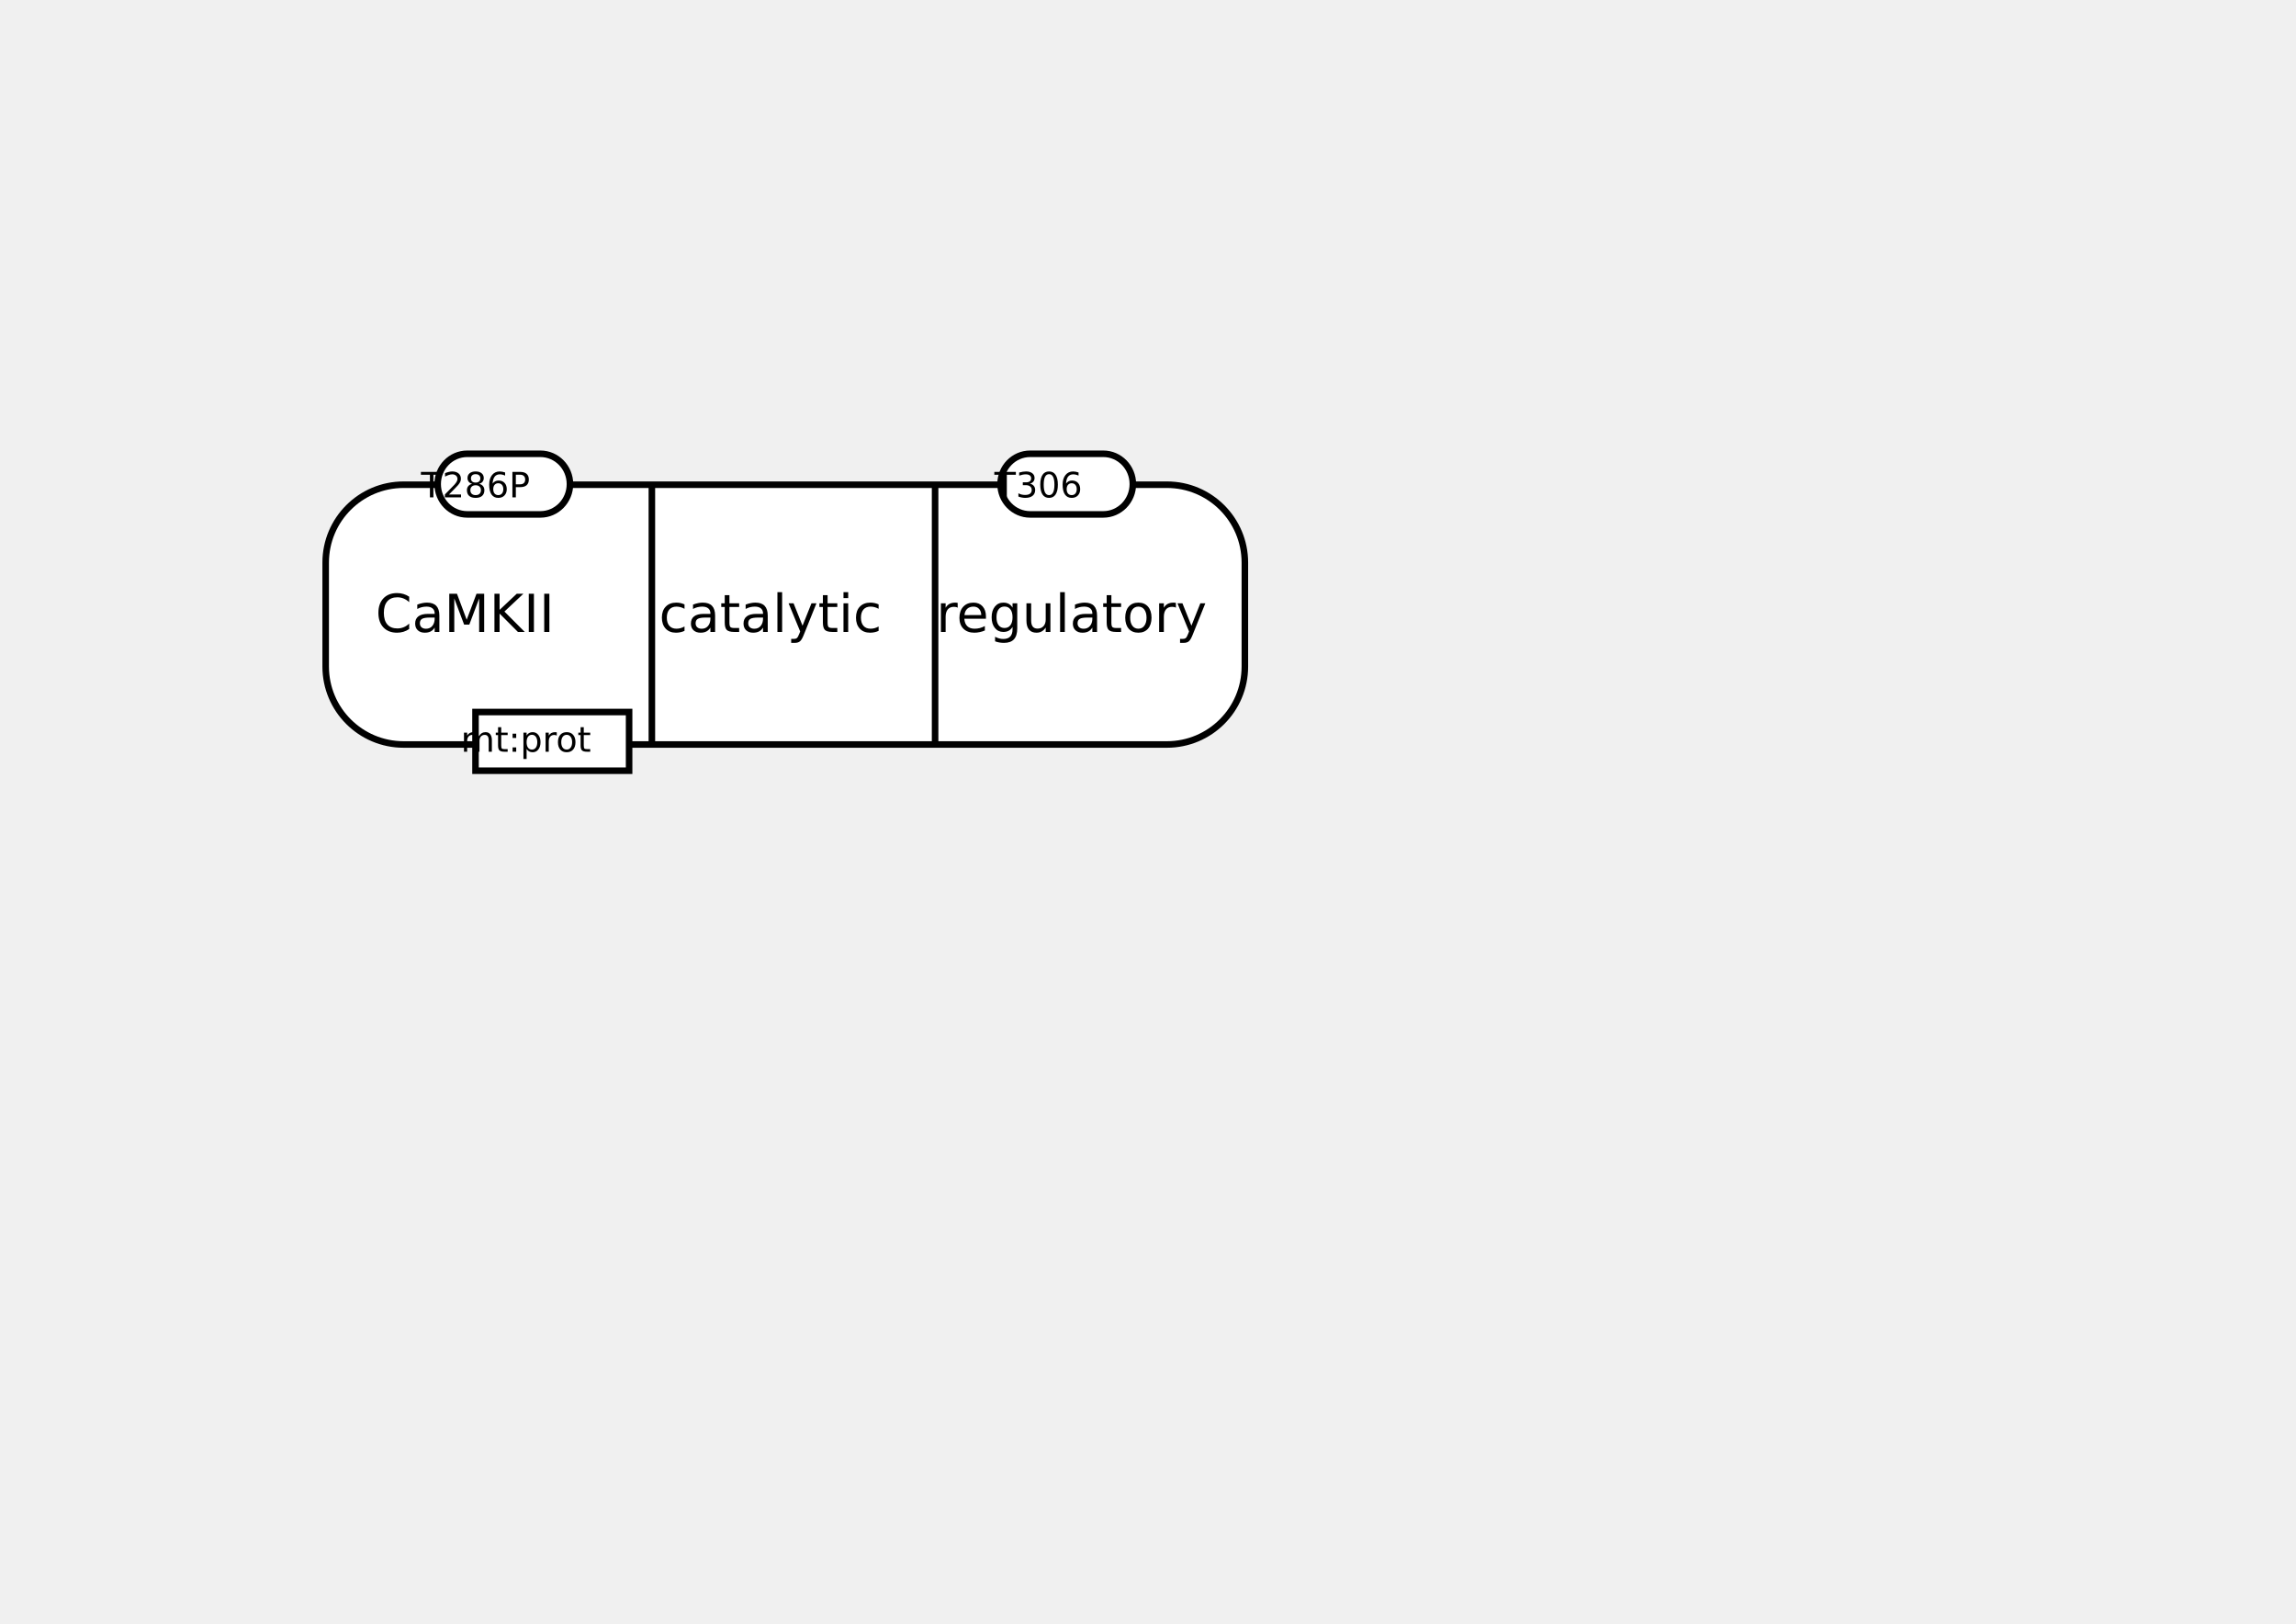
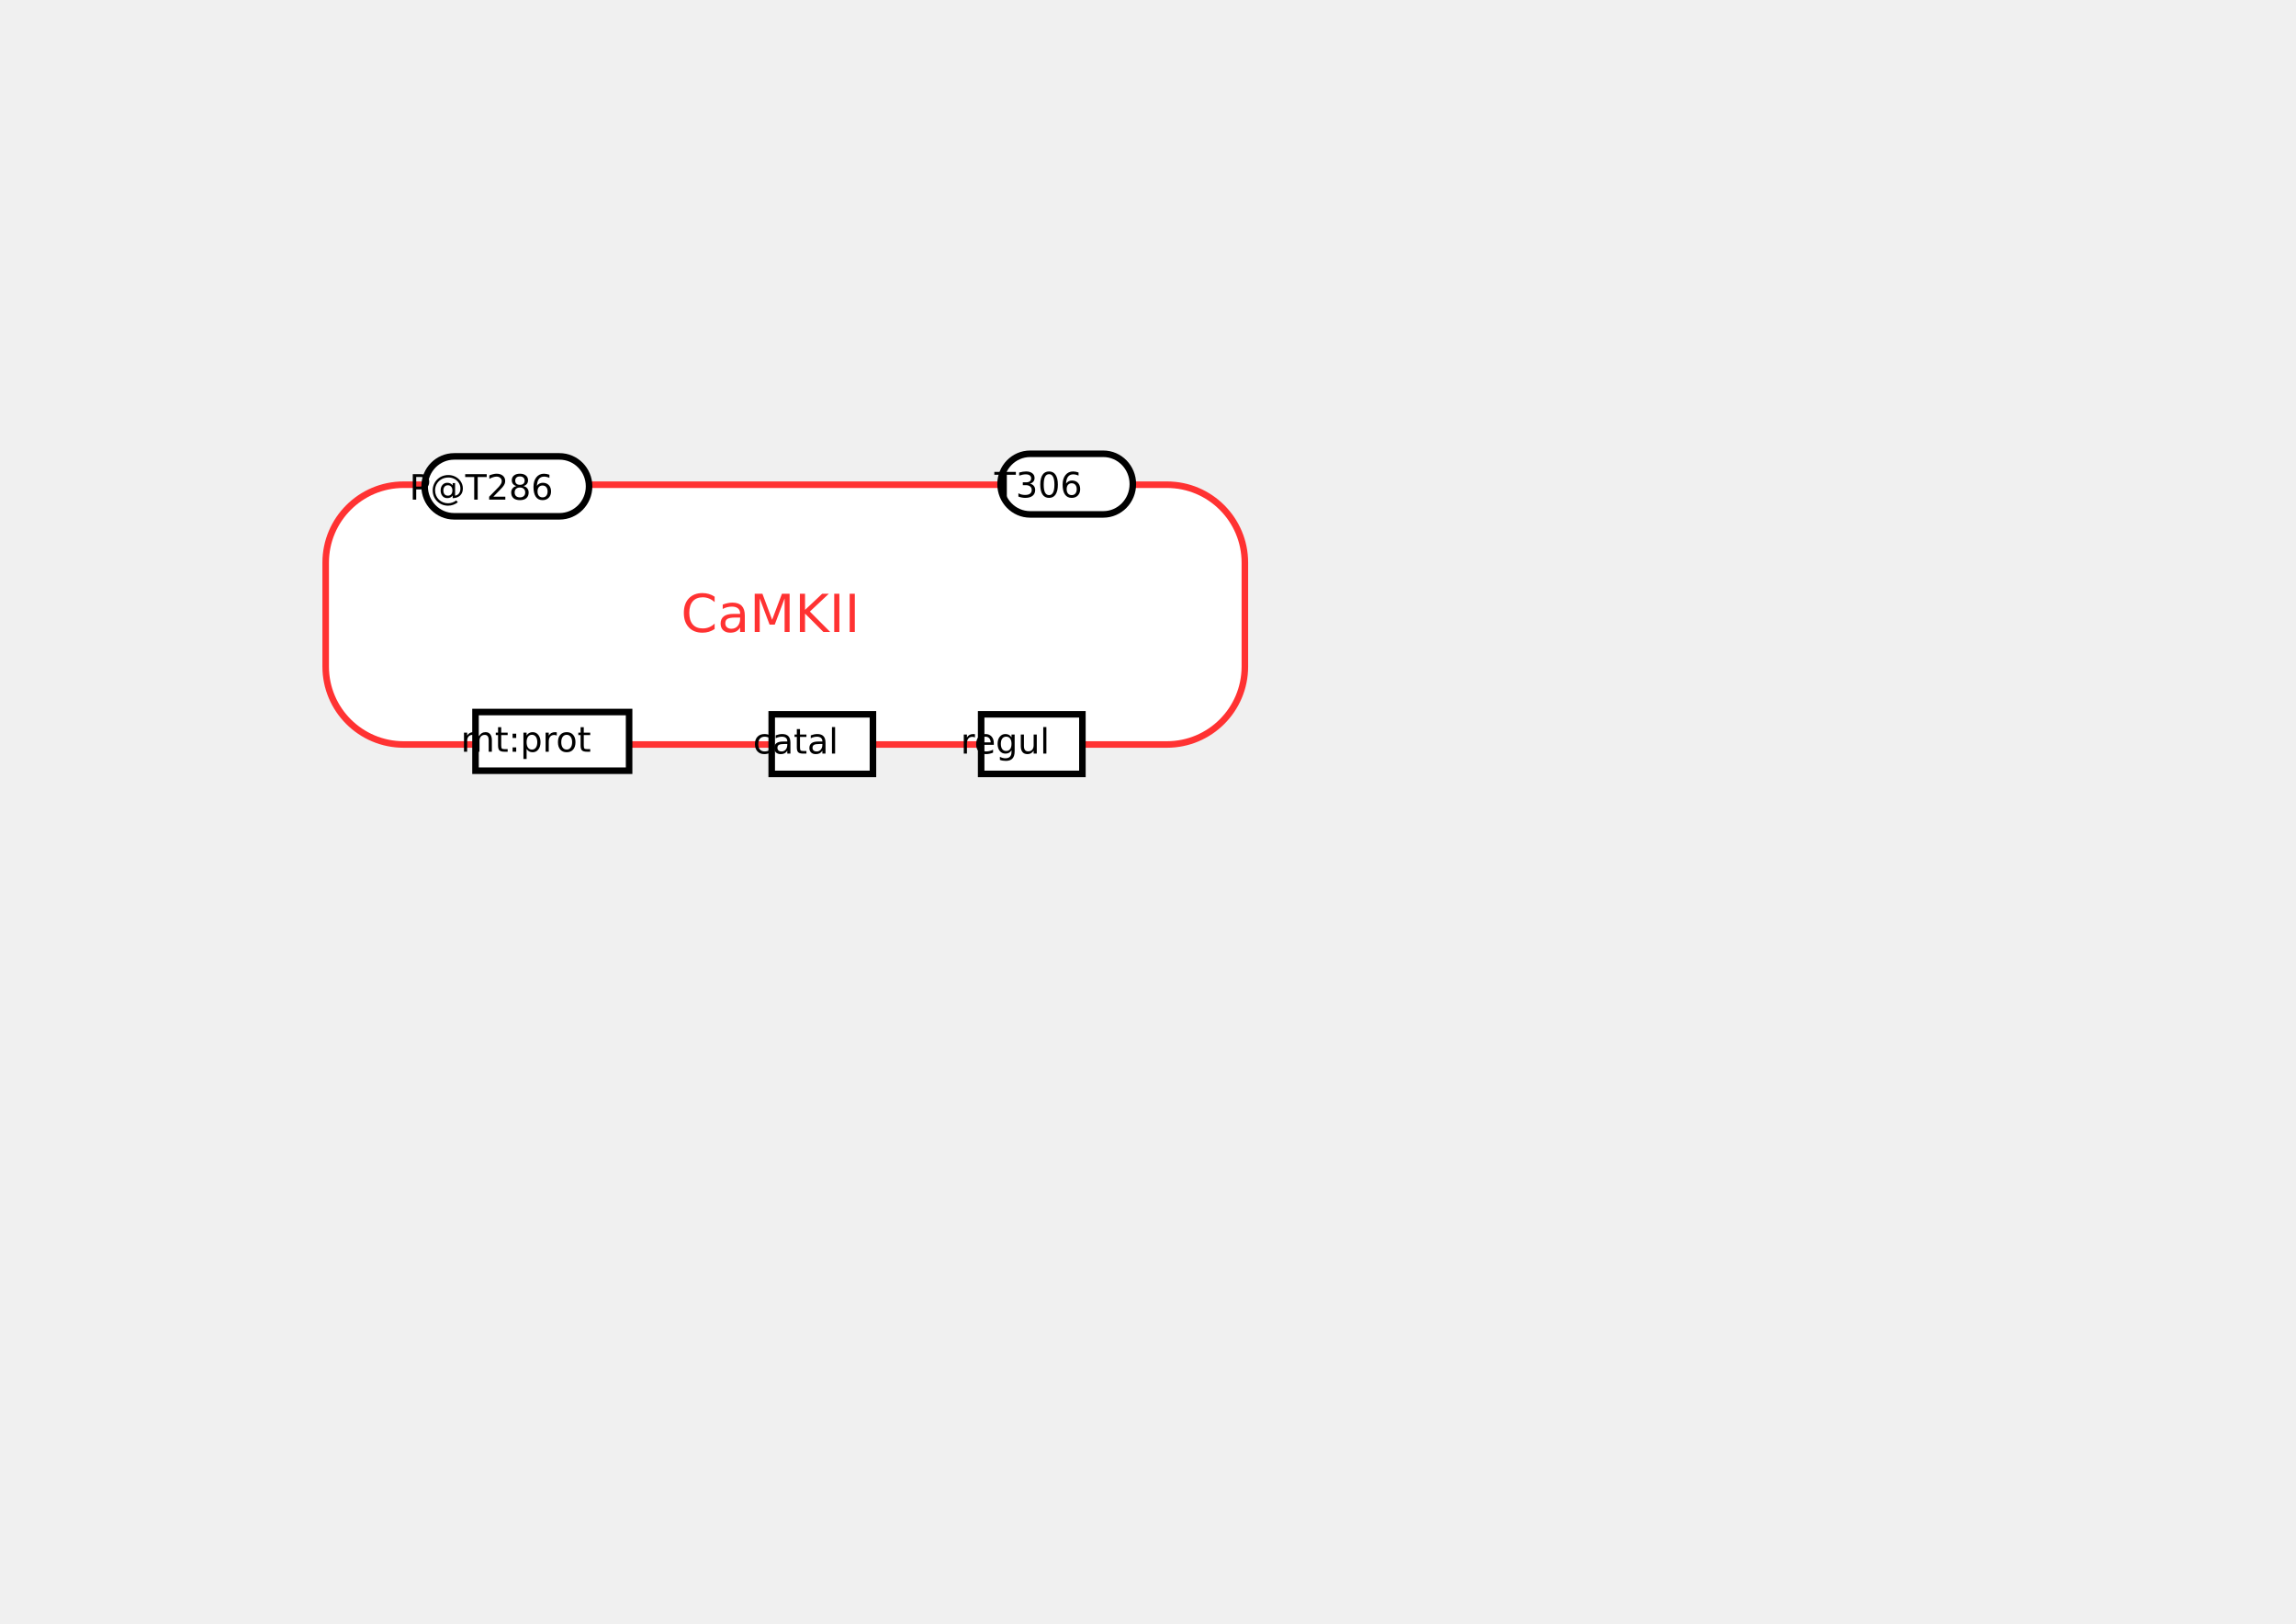
<svg xmlns="http://www.w3.org/2000/svg" width="1052.362" height="744.094" id="svg2" version="1.0">
  <defs id="defs4">
    <marker orient="auto" refY="0.0" refX="0.0" id="Arrow1Send" style="overflow:visible;">
      <path id="path3269" d="M 0.0,0.0 L 5.0,-5.0 L -12.5,0.0 L 5.0,5.0 L 0.0,0.0 z " style="fill-rule:evenodd;stroke:#000000;stroke-width:1.0pt;marker-start:none;" transform="scale(0.2) rotate(180) translate(6,0)" />
    </marker>
    <marker orient="auto" refY="0.0" refX="0.0" id="Arrow1Mstart" style="overflow:visible">
      <path id="path3229" d="M 0.0,0.0 L 5.0,-5.0 L -12.5,0.0 L 5.0,5.0 L 0.0,0.0 z " style="fill-rule:evenodd;stroke:#000000;stroke-width:1.0pt;marker-start:none" transform="scale(0.4) translate(10,0)" />
    </marker>
    <marker orient="auto" refY="0.0" refX="0.0" id="Arrow1Mend" style="overflow:visible;">
      <path id="path2972" d="M 0.0,0.0 L 5.0,-5.0 L -12.5,0.0 L 5.0,5.0 L 0.0,0.0 z " style="fill-rule:evenodd;stroke:#000000;stroke-width:1.0pt;marker-start:none;" transform="scale(0.4) rotate(180) translate(10,0)" />
    </marker>
    <marker orient="auto" refY="0.0" refX="0.0" id="Arrow1Lend" style="overflow:visible;">
      <path id="path2978" d="M 0.0,0.0 L 5.0,-5.0 L -12.5,0.0 L 5.0,5.0 L 0.0,0.0 z " style="fill-rule:evenodd;stroke:#000000;stroke-width:1.0pt;marker-start:none;" transform="scale(0.8) rotate(180) translate(12.5,0)" />
    </marker>
  </defs>
  <g id="layer2" style="opacity:1">
-     <rect style="opacity:1;fill:#ffffff;fill-opacity:1;fill-rule:nonzero;stroke:#000000;stroke-width:3;stroke-miterlimit:4;stroke-dasharray:none;stroke-opacity:1" id="rect13329" width="421.303" height="119.045" x="149.274" y="222.127" ry="35.714" rx="35.714" />
-     <text xml:space="preserve" style="font-size:12px;font-style:normal;font-weight:normal;opacity:1;fill:#000000;fill-opacity:1;stroke:none;stroke-width:1px;stroke-linecap:butt;stroke-linejoin:miter;stroke-opacity:1;font-family:Bitstream Vera Sans" x="222.662" y="289.6" id="text13331">
-       <tspan x="222.662" y="289.6" style="font-size:24px;font-weight:normal;text-align:center;text-anchor:middle" id="tspan13333">CaMKII</tspan>
+     <rect style="opacity:1;fill:#ffffff;fill-opacity:1;fill-rule:nonzero;stroke:#ff3232;stroke-width:3;stroke-miterlimit:4;stroke-dasharray:none;stroke-opacity:1" id="rect13329" width="421.303" height="119.045" x="149.274" y="222.127" ry="35.714" rx="35.714" />
+     <text xml:space="preserve" style="font-size:12px;font-style:normal;font-weight:normal;opacity:1;fill:#000000;fill-opacity:1;stroke:none;stroke-width:1px;stroke-linecap:butt;stroke-linejoin:miter;stroke-opacity:1;font-family:Bitstream Vera Sans" x="362.662" y="289.6" id="text13331">
+       <tspan x="362.662" y="289.6" style="font-size:24px;font-weight:normal;text-align:center;text-anchor:middle;fill:#ff3232;fill-opacity:1" id="tspan13333">CaMKII</tspan>
    </text>
    <path style="opacity:1;fill:none;fill-opacity:0.75;fill-rule:evenodd;stroke:#000000;stroke-width:0;stroke-linecap:butt;stroke-linejoin:miter;marker-end:url(#Arrow1Mend);stroke-miterlimit:4;stroke-dasharray:none;stroke-dashoffset:0;stroke-opacity:1" d="M 803.094,185.853 L 708.389,185.853" id="path3210" />
-     <path style="fill:none;fill-opacity:0.75;fill-rule:evenodd;stroke:#000000;stroke-width:3;stroke-linecap:butt;stroke-linejoin:miter;stroke-miterlimit:4;stroke-dasharray:none;stroke-dashoffset:0;stroke-opacity:1" d="M 428.597,341.659 L 428.597,222.541" id="path3245" />
-     <path id="path3247" d="M 298.782,340.727 L 298.782,222.527" style="fill:none;fill-opacity:0.75;fill-rule:evenodd;stroke:#000000;stroke-width:3;stroke-linecap:butt;stroke-linejoin:miter;stroke-miterlimit:4;stroke-dasharray:none;stroke-dashoffset:0;stroke-opacity:1" />
-     <text id="text3253" y="289.6" x="362.662" style="font-size:12px;font-style:normal;font-weight:normal;opacity:1;fill:#000000;fill-opacity:1;stroke:none;stroke-width:1px;stroke-linecap:butt;stroke-linejoin:miter;stroke-opacity:1;font-family:Bitstream Vera Sans" xml:space="preserve">
-       <tspan id="tspan3255" style="font-size:24px;font-weight:normal;text-align:center;text-anchor:middle" y="289.6" x="362.662">catalytic</tspan>
-     </text>
-     <text xml:space="preserve" style="font-size:12px;font-style:normal;font-weight:normal;opacity:1;fill:#000000;fill-opacity:1;stroke:none;stroke-width:1px;stroke-linecap:butt;stroke-linejoin:miter;stroke-opacity:1;font-family:Bitstream Vera Sans" x="500.662" y="289.6" id="text3261">
-       <tspan x="500.662" y="289.6" style="font-size:24px;font-weight:normal;text-align:center;text-anchor:middle" id="tspan3263">regulatory</tspan>
-     </text>
-     <rect rx="13.559" ry="13.891" y="207.954" x="200.605" height="27.783" width="60.631" id="rect2445" style="opacity:1;fill:#ffffff;fill-opacity:1;fill-rule:nonzero;stroke:#000000;stroke-width:3;stroke-miterlimit:4;stroke-dasharray:none;stroke-opacity:1" />
-     <text id="text2447" y="227.927" x="230.662" style="font-size:16px;font-style:normal;font-weight:normal;opacity:1;fill:#000000;fill-opacity:1;stroke:none;stroke-width:1px;stroke-linecap:butt;stroke-linejoin:miter;stroke-opacity:1;font-family:Bitstream Vera Sans" xml:space="preserve">
-       <tspan id="tspan2449" style="font-size:16px;font-weight:normal;text-align:center;text-anchor:middle" y="227.927" x="230.662">T286P</tspan>
-     </text>
    <rect style="opacity:1;fill:#ffffff;fill-opacity:1;fill-rule:nonzero;stroke:#000000;stroke-width:3;stroke-miterlimit:4;stroke-dasharray:none;stroke-opacity:1" id="rect2453" width="60.631" height="27.783" x="458.605" y="207.954" ry="13.891" rx="13.559" />
    <text xml:space="preserve" style="font-size:16px;font-style:normal;font-weight:normal;opacity:1;fill:#000000;fill-opacity:1;stroke:none;stroke-width:1px;stroke-linecap:butt;stroke-linejoin:miter;stroke-opacity:1;font-family:Bitstream Vera Sans" x="488.662" y="227.927" id="text2455">
      <tspan x="488.662" y="227.927" style="font-size:16px;font-weight:normal;text-align:center;text-anchor:middle" id="tspan2457">T306</tspan>
    </text>
    <rect style="opacity:1;fill:#ffffff;fill-opacity:1;fill-rule:nonzero;stroke:#000000;stroke-width:3;stroke-miterlimit:4;stroke-dasharray:none;stroke-opacity:1" id="rect4059" width="70.398" height="26.895" x="217.948" y="326.299" ry="13.225" rx="0" />
    <text xml:space="preserve" style="font-size:16px;font-style:normal;font-weight:normal;opacity:1;fill:#000000;fill-opacity:1;stroke:none;stroke-width:1px;stroke-linecap:butt;stroke-linejoin:miter;stroke-opacity:1;font-family:Bitstream Vera Sans" x="253.773" y="344.497" id="text4061">
      <tspan x="253.773" y="344.497" style="font-size:16px;font-weight:normal;text-align:center;text-anchor:middle" id="tspan4063">mt:prot</tspan>
    </text>
+     <rect rx="13.559" ry="13.891" y="209.15" x="194.624" height="27.458" width="75.374" id="rect2445" style="opacity:1;fill:#ffffff;fill-opacity:1;fill-rule:nonzero;stroke:#000000;stroke-width:3;stroke-miterlimit:4;stroke-dasharray:none;stroke-opacity:1" />
+     <text id="text2447" y="228.961" x="233.309" style="font-size:16px;font-style:normal;font-weight:normal;opacity:1;fill:#000000;fill-opacity:1;stroke:none;stroke-width:1px;stroke-linecap:butt;stroke-linejoin:miter;stroke-opacity:1;font-family:Bitstream Vera Sans" xml:space="preserve">
+       <tspan id="tspan2449" style="font-size:16px;font-weight:normal;text-align:center;text-anchor:middle" y="228.961" x="233.309">P@T286</tspan>
+     </text>
+     <rect style="opacity:1;fill:#ffffff;fill-opacity:1;fill-rule:nonzero;stroke:#000000;stroke-width:3;stroke-miterlimit:4;stroke-dasharray:none;stroke-opacity:1" id="rect3598" width="46.401" height="27.316" x="353.709" y="327.344" ry="13.225" rx="0" />
+     <text id="text4139" y="345.356" x="377.412" style="font-size:16px;font-style:normal;font-weight:normal;opacity:1;fill:#000000;fill-opacity:1;stroke:none;stroke-width:1px;stroke-linecap:butt;stroke-linejoin:miter;stroke-opacity:1;font-family:Bitstream Vera Sans" xml:space="preserve">
+       <tspan id="tspan4141" style="font-size:16px;font-weight:normal;text-align:center;text-anchor:middle" y="345.356" x="377.412">catal</tspan>
+     </text>
+     <rect rx="0" ry="13.225" y="327.344" x="449.709" height="27.316" width="46.401" id="rect4143" style="opacity:1;fill:#ffffff;fill-opacity:1;fill-rule:nonzero;stroke:#000000;stroke-width:3;stroke-miterlimit:4;stroke-dasharray:none;stroke-opacity:1" />
+     <text xml:space="preserve" style="font-size:16px;font-style:normal;font-weight:normal;opacity:1;fill:#000000;fill-opacity:1;stroke:none;stroke-width:1px;stroke-linecap:butt;stroke-linejoin:miter;stroke-opacity:1;font-family:Bitstream Vera Sans" x="473.412" y="345.356" id="text4145">
+       <tspan x="473.412" y="345.356" style="font-size:16px;font-weight:normal;text-align:center;text-anchor:middle" id="tspan4147">regul</tspan>
+     </text>
  </g>
</svg>
